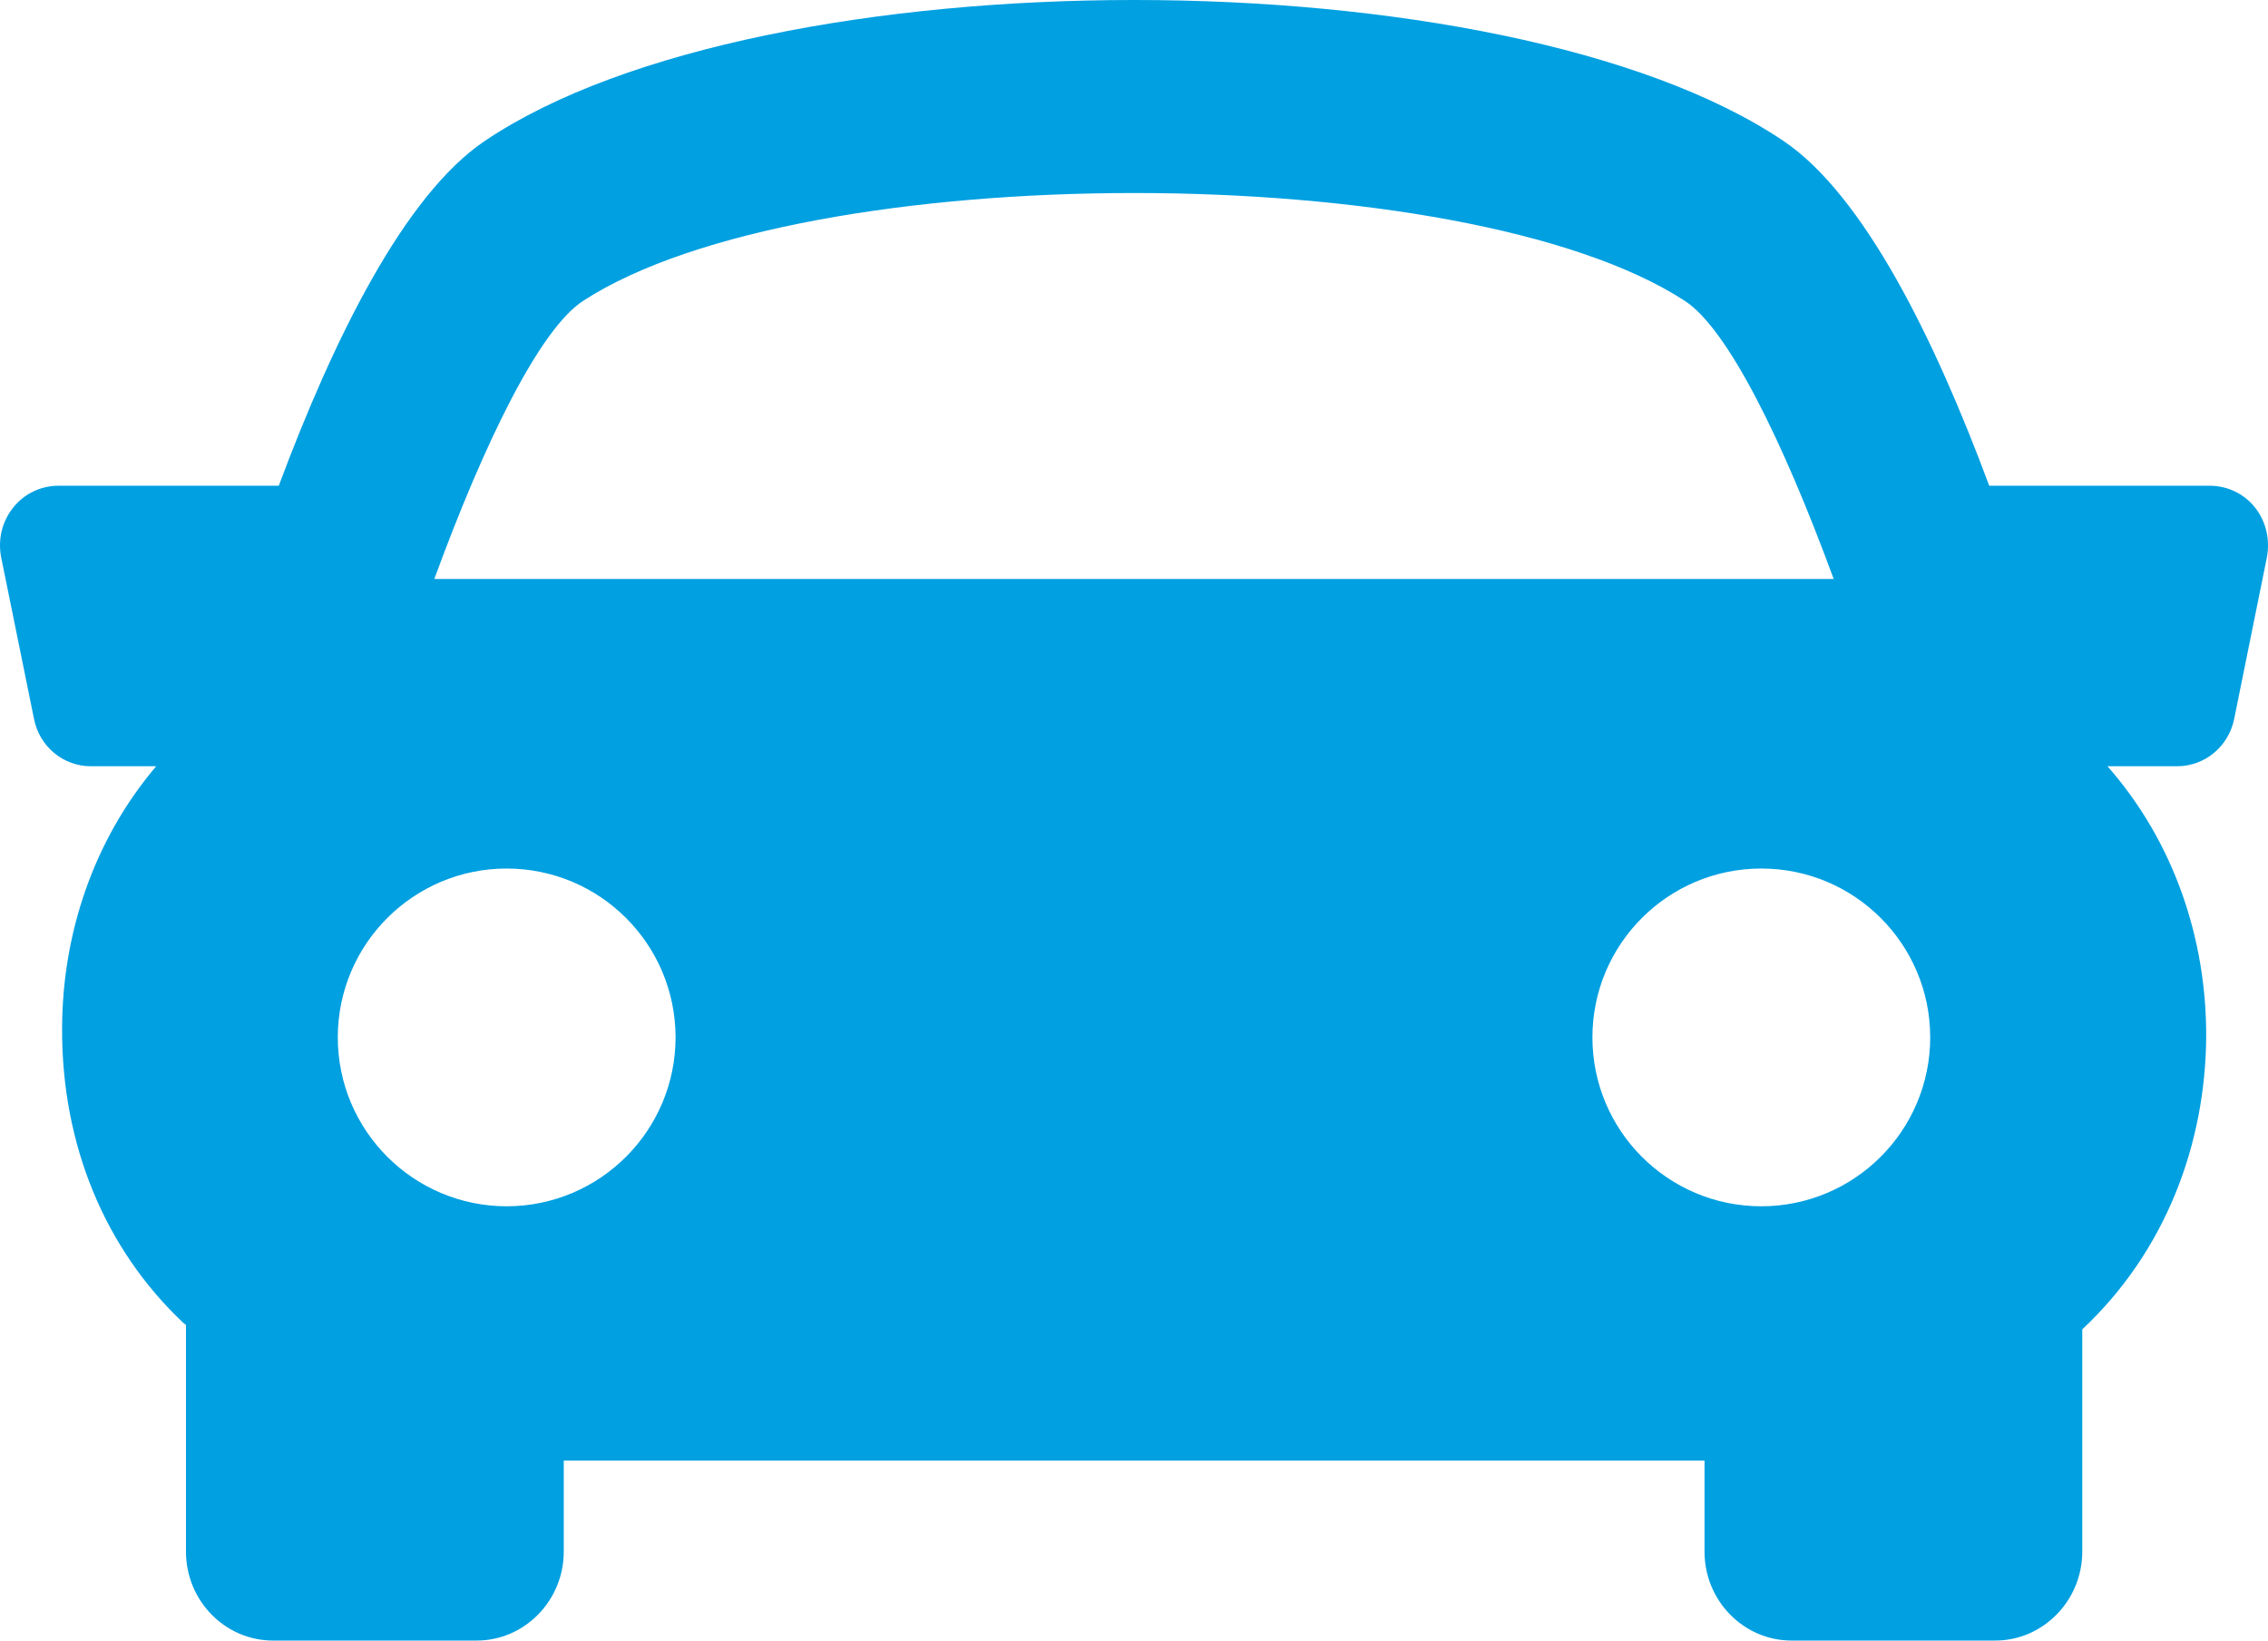
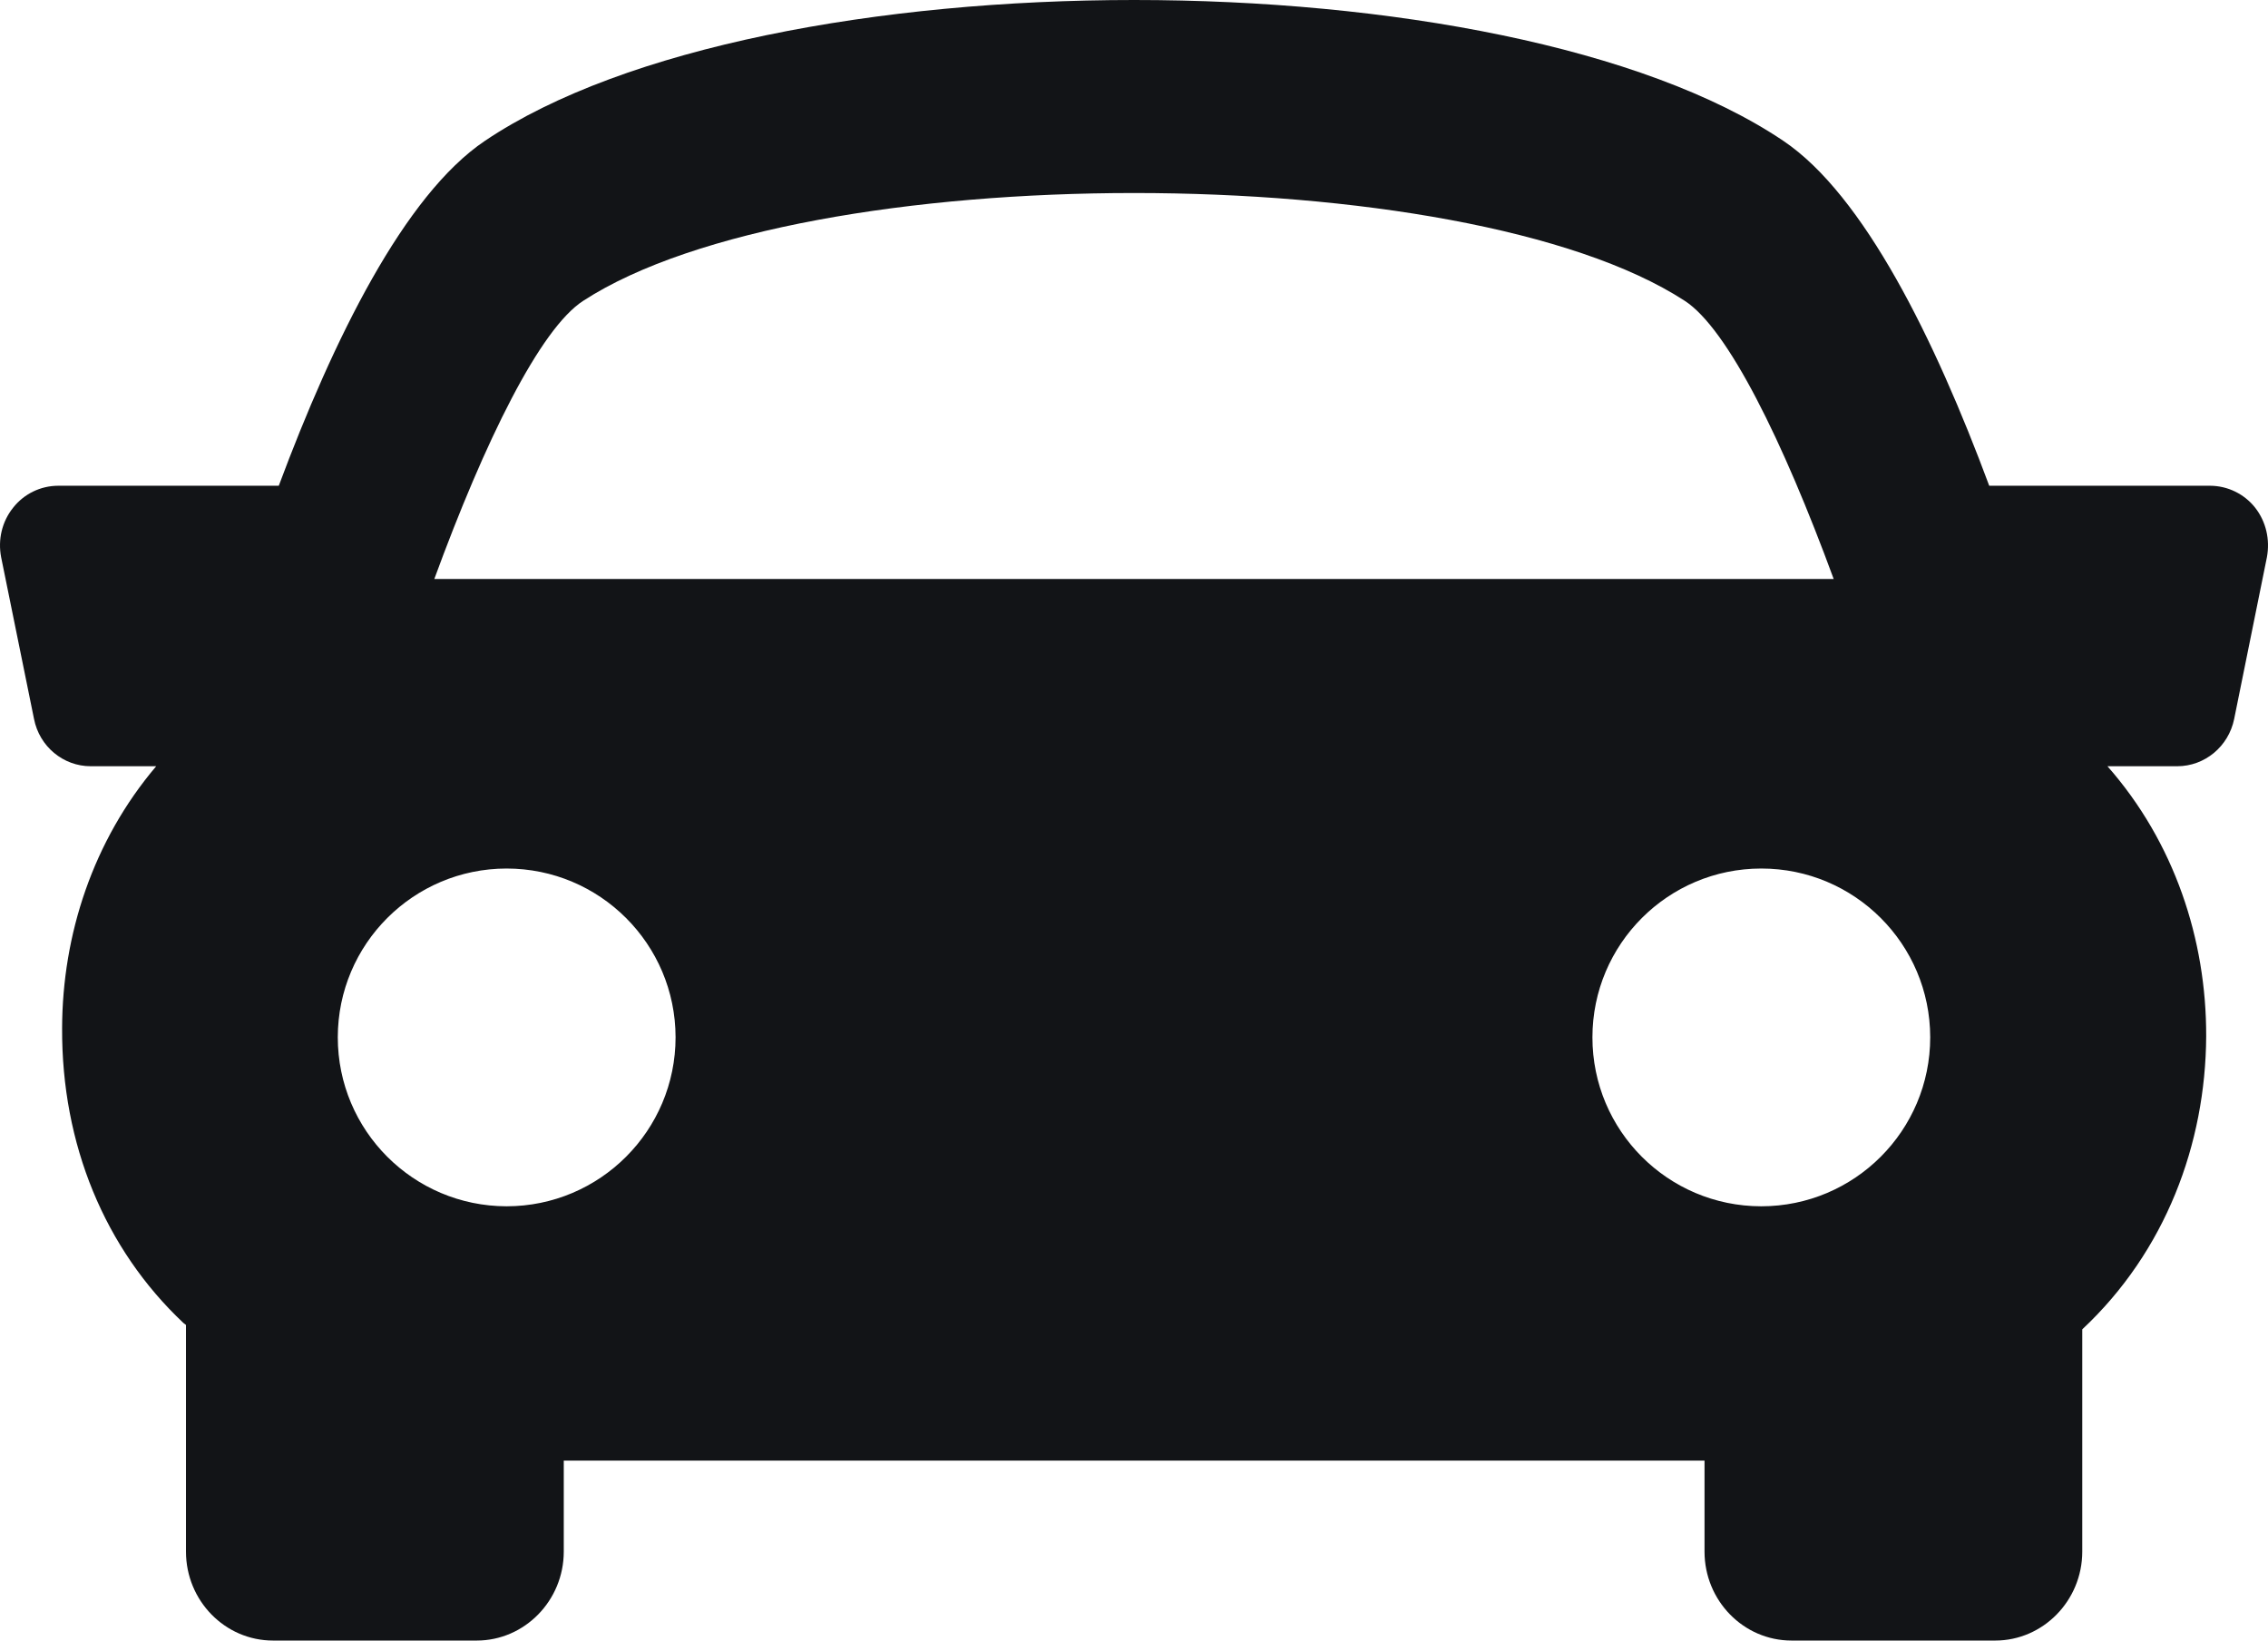
<svg xmlns="http://www.w3.org/2000/svg" width="47" height="34">
-   <path d="M46.735 10.523a1.196 1.196 0 0 0-.935-.456h-4.577c-1.129-3.04-2.597-6.024-4.267-7.148-5.781-3.892-21.126-3.892-26.907 0-1.67 1.124-3.138 4.108-4.272 7.148H1.205a1.19 1.19 0 0 0-.934.456c-.23.288-.318.66-.247 1.027l.681 3.35c.112.571.605.98 1.175.98h1.357c-1.31 1.544-1.945 3.49-1.95 5.43-.011 2.402.88 4.57 2.514 6.108.018.012.036.03.053.041v4.697c0 1.015.806 1.844 1.805 1.844h4.219c.994 0 1.805-.829 1.805-1.844V30.27h23.64v1.886c0 1.015.806 1.844 1.805 1.844h4.218c.994 0 1.805-.829 1.805-1.844V27.55c1.727-1.616 2.556-3.844 2.568-6.072.006-2.006-.659-4.023-2.046-5.598h1.446c.57 0 1.064-.409 1.18-.98l.678-3.35c.069-.367-.018-.74-.242-1.027zm-34.647-4.29c4.585-2.977 18.244-2.977 22.823 0 .895.578 2.04 2.91 3.089 5.767H9c1.047-2.858 2.192-5.19 3.088-5.767ZM7 21.497A3.501 3.501 0 0 1 10.498 18 3.502 3.502 0 0 1 14 21.497 3.504 3.504 0 0 1 10.498 25 3.503 3.503 0 0 1 7 21.497zM36.497 25A3.5 3.5 0 1 1 40 21.497 3.503 3.503 0 0 1 36.497 25z" fill="#00a0e1" fill-rule="evenodd" />
+   <path d="M46.735 10.523a1.196 1.196 0 0 0-.935-.456h-4.577c-1.129-3.04-2.597-6.024-4.267-7.148-5.781-3.892-21.126-3.892-26.907 0-1.67 1.124-3.138 4.108-4.272 7.148H1.205a1.19 1.19 0 0 0-.934.456c-.23.288-.318.66-.247 1.027l.681 3.35c.112.571.605.98 1.175.98h1.357c-1.31 1.544-1.945 3.49-1.95 5.43-.011 2.402.88 4.57 2.514 6.108.018.012.036.03.053.041v4.697c0 1.015.806 1.844 1.805 1.844h4.219c.994 0 1.805-.829 1.805-1.844V30.27h23.64v1.886c0 1.015.806 1.844 1.805 1.844h4.218c.994 0 1.805-.829 1.805-1.844V27.55c1.727-1.616 2.556-3.844 2.568-6.072.006-2.006-.659-4.023-2.046-5.598h1.446c.57 0 1.064-.409 1.18-.98l.678-3.35c.069-.367-.018-.74-.242-1.027zm-34.647-4.29c4.585-2.977 18.244-2.977 22.823 0 .895.578 2.04 2.91 3.089 5.767H9c1.047-2.858 2.192-5.19 3.088-5.767ZM7 21.497A3.501 3.501 0 0 1 10.498 18 3.502 3.502 0 0 1 14 21.497 3.504 3.504 0 0 1 10.498 25 3.503 3.503 0 0 1 7 21.497zM36.497 25A3.5 3.5 0 1 1 40 21.497 3.503 3.503 0 0 1 36.497 25z" fill="rgba(18, 20, 23, 1)" fill-rule="evenodd" />
</svg>
